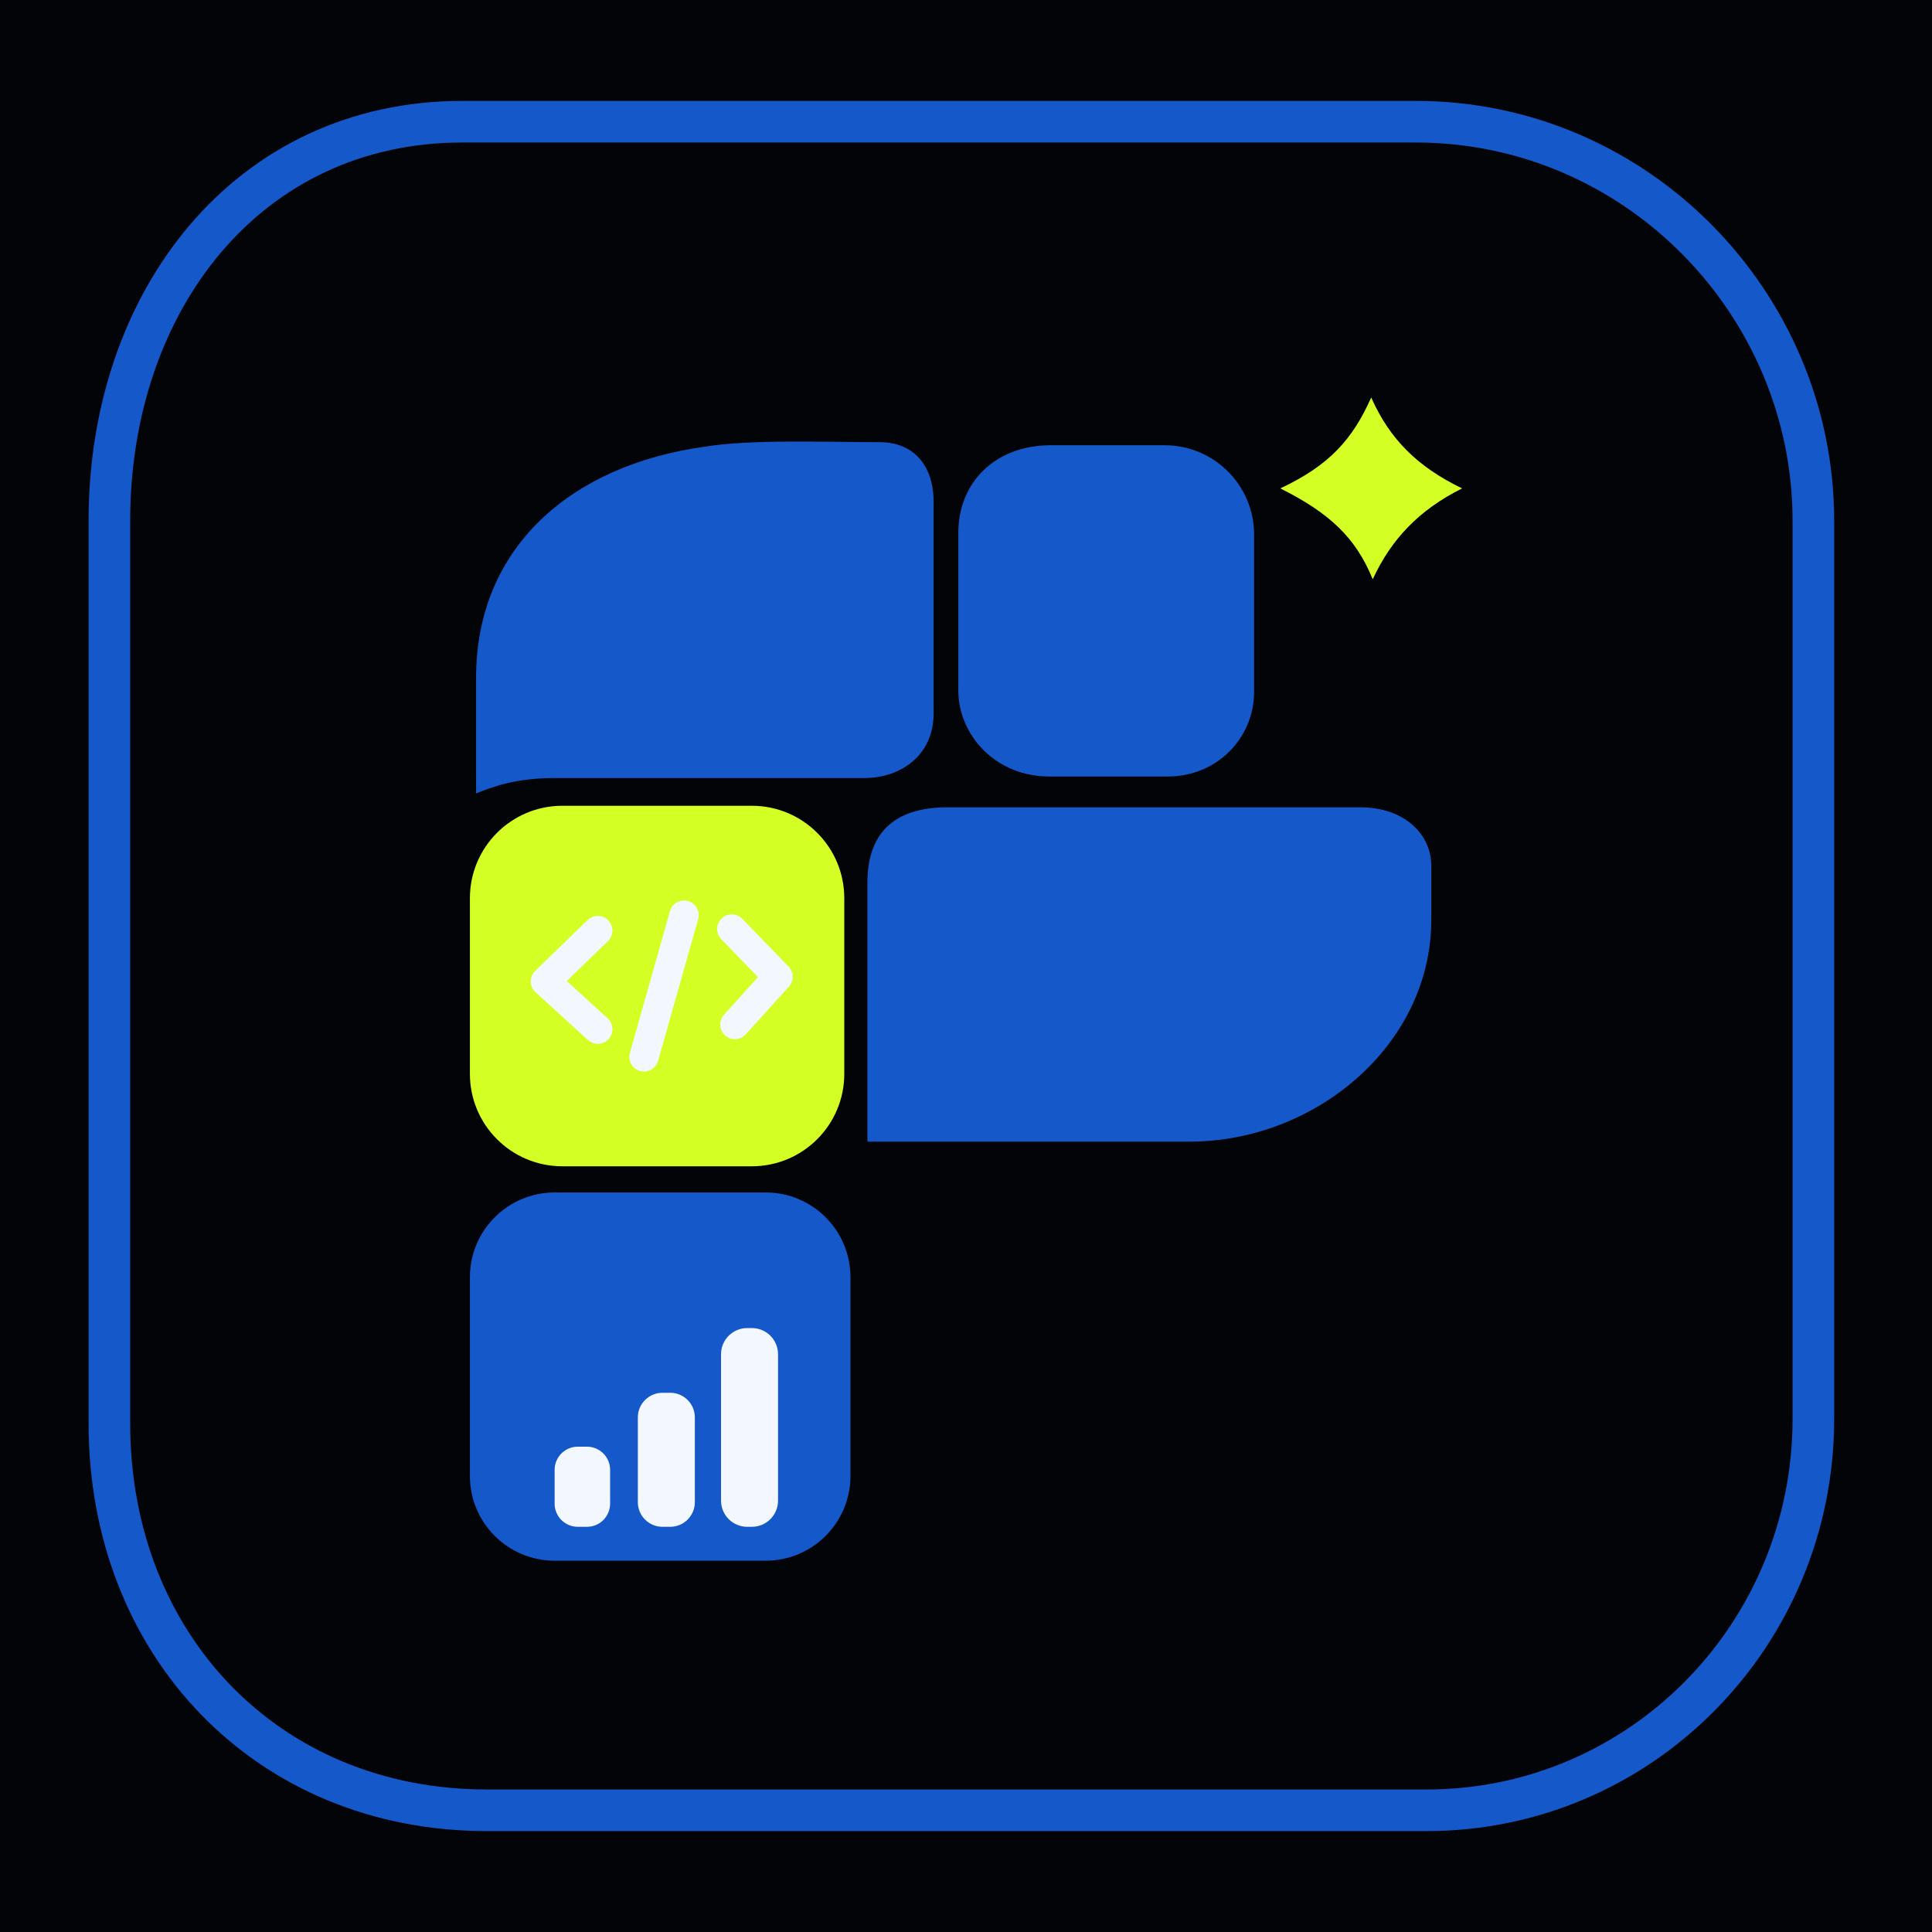
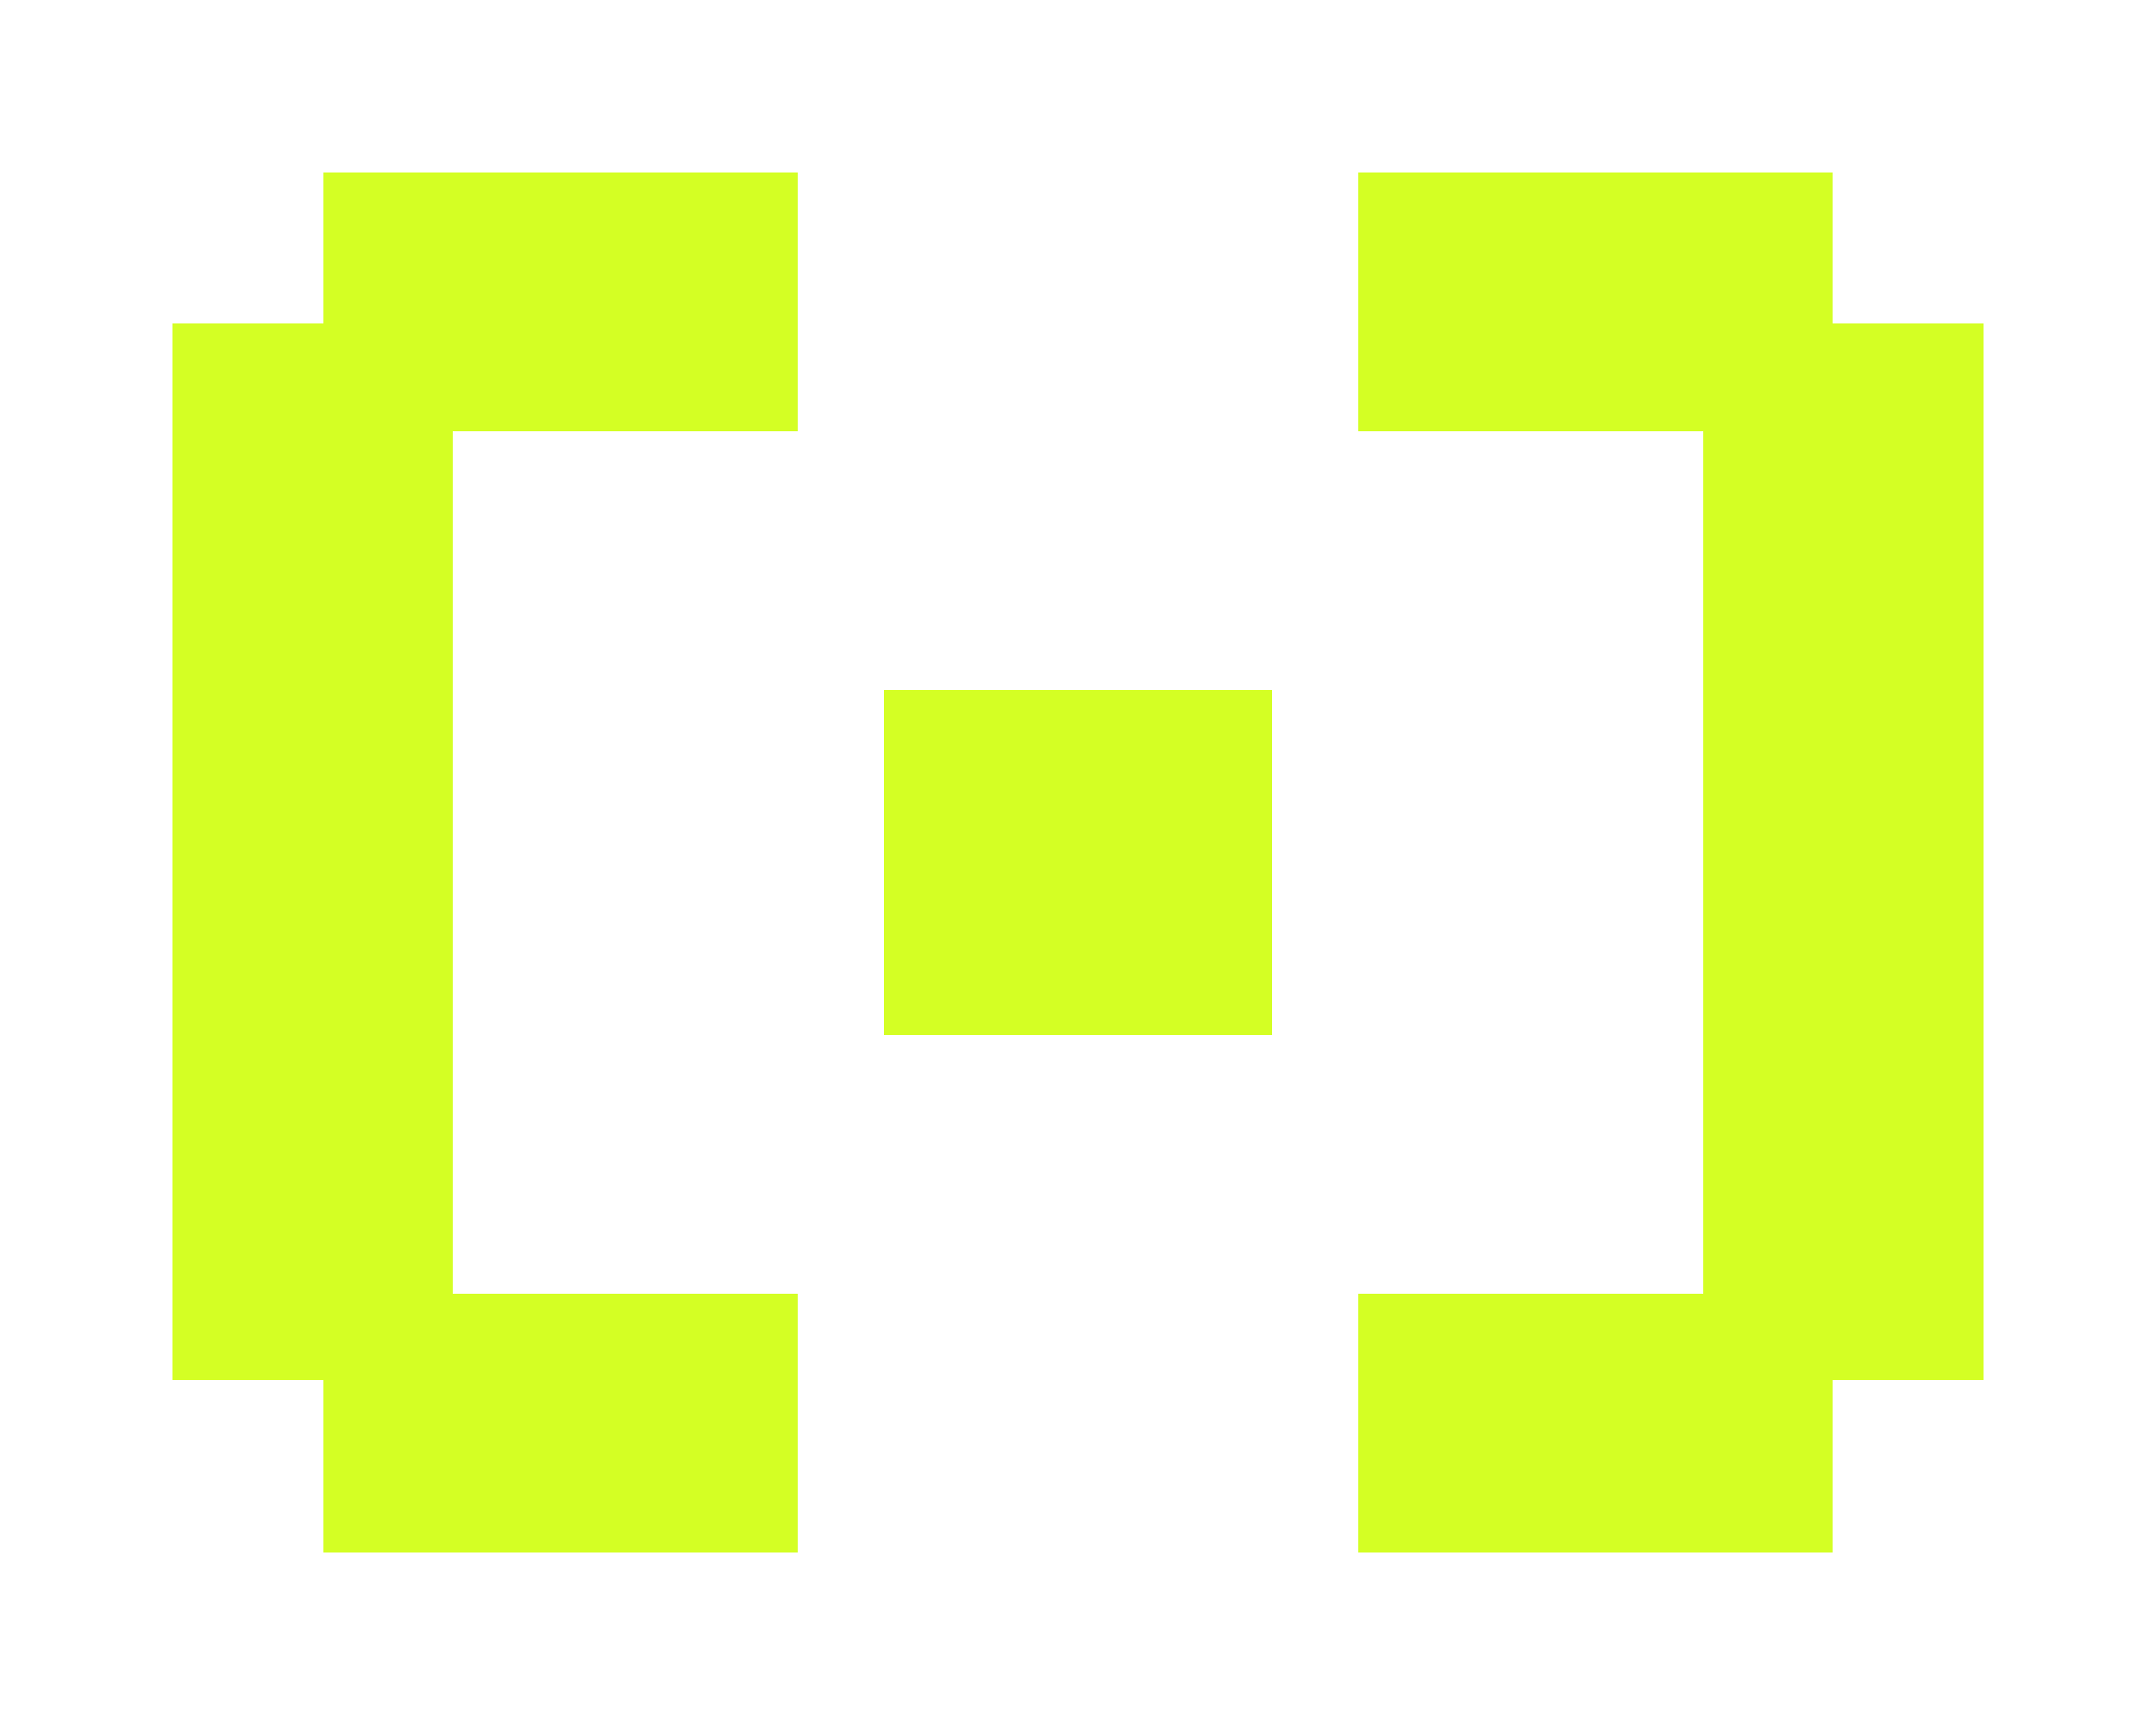
- <svg xmlns="http://www.w3.org/2000/svg" viewBox="0 0 1254 1254">
-   <rect width="1254" height="1254" fill="#030407" />
-   <path d="M300 79H919C1062 79 1177 197 1177 338V921C1177 1061 1065 1175 926 1175H316C173 1175 71 1067 71 924V338C71 195 161 79 300 79Z" fill="none" stroke="#1558C9" stroke-width="27" />
-   <path d="M309 515V440c0-85 62-138 148-150 30-5 79-3 114-3 21 0 35 14 35 39v137c0 27-21 42-45 42H360c-26 0-41 6-51 10Z" fill="#1558C9" />
-   <path d="M682 289h74c32 0 58 26 58 58v102c0 30-24 55-56 55h-77c-35 0-59-27-59-56V346c0-33 24-57 60-57Z" fill="#1558C9" />
-   <rect x="305" y="523" width="243" height="234" rx="60" fill="#D4FF24" />
-   <path d="M615 524h268c28 0 46 17 46 38v35c0 81-75 144-157 144H563V573c0-31 16-49 52-49Z" fill="#1558C9" />
-   <rect x="305" y="774" width="247" height="239" rx="55" fill="#1558C9" />
-   <g fill="none" stroke="#F3F7FF" stroke-width="19" stroke-linecap="round" stroke-linejoin="round">
-     <path d="m388 604-34 33 34 31m56-74-26 92m57-83 30 31-28 31" />
+ <svg xmlns="http://www.w3.org/2000/svg" viewBox="0 0 100 80" width="100" height="80" role="img" aria-labelledby="title desc">
+   <g fill="#D4FF24" shape-rendering="crispEdges">
+     <path d="M15 8 H37 V20 H21 V60 H37 V72 H15 V64 H8 V15 H15 Z" />
+     <path d="M15 8 H37 V20 H21 V60 H37 V72 H15 V64 H8 V15 H15 Z" transform="translate(100 0) scale(-1 1)" />
+     <rect x="41" y="32" width="18" height="16" />
  </g>
-   <g fill="#F3F7FF">
-     <rect x="360" y="939" width="36" height="52" rx="15" />
-     <rect x="414" y="904" width="37" height="87" rx="16" />
-     <rect x="468" y="862" width="37" height="129" rx="17" />
-   </g>
-   <path d="M890 258c12 27 30 45 59 59-28 14-46 33-58 59-11-27-28-43-60-59 32-15 47-32 59-59Z" fill="#D4FF24" />
</svg>
